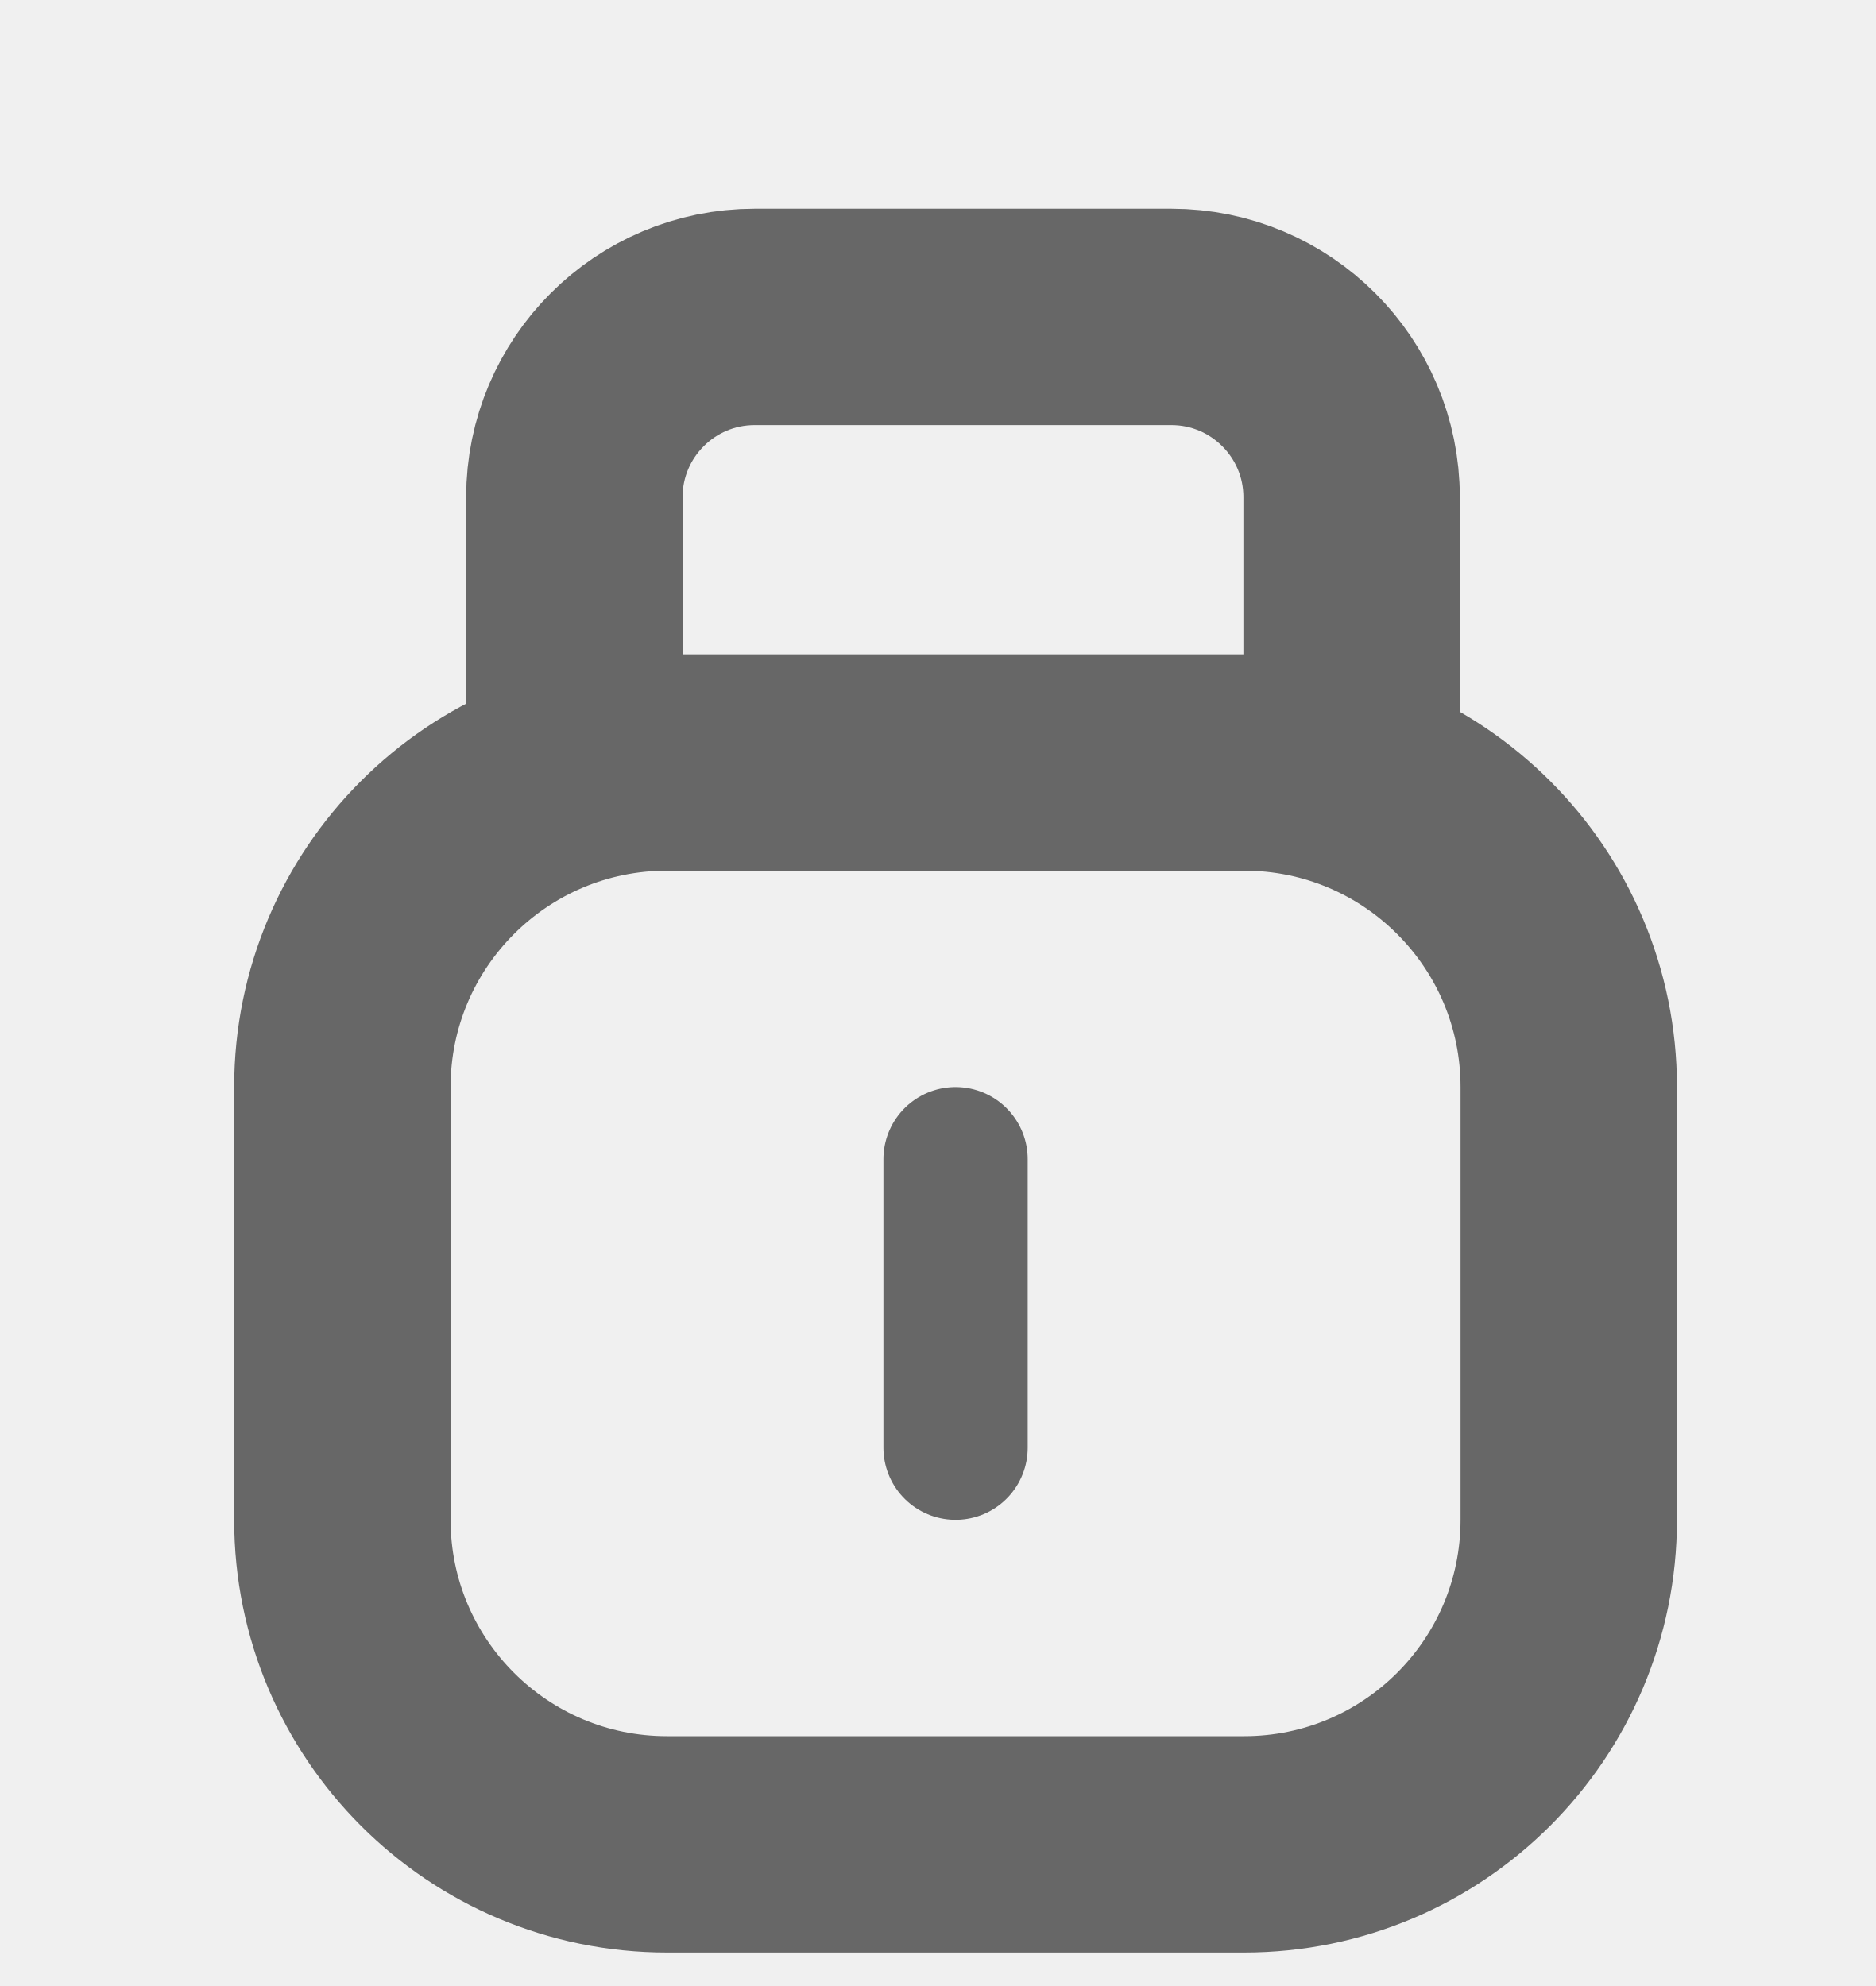
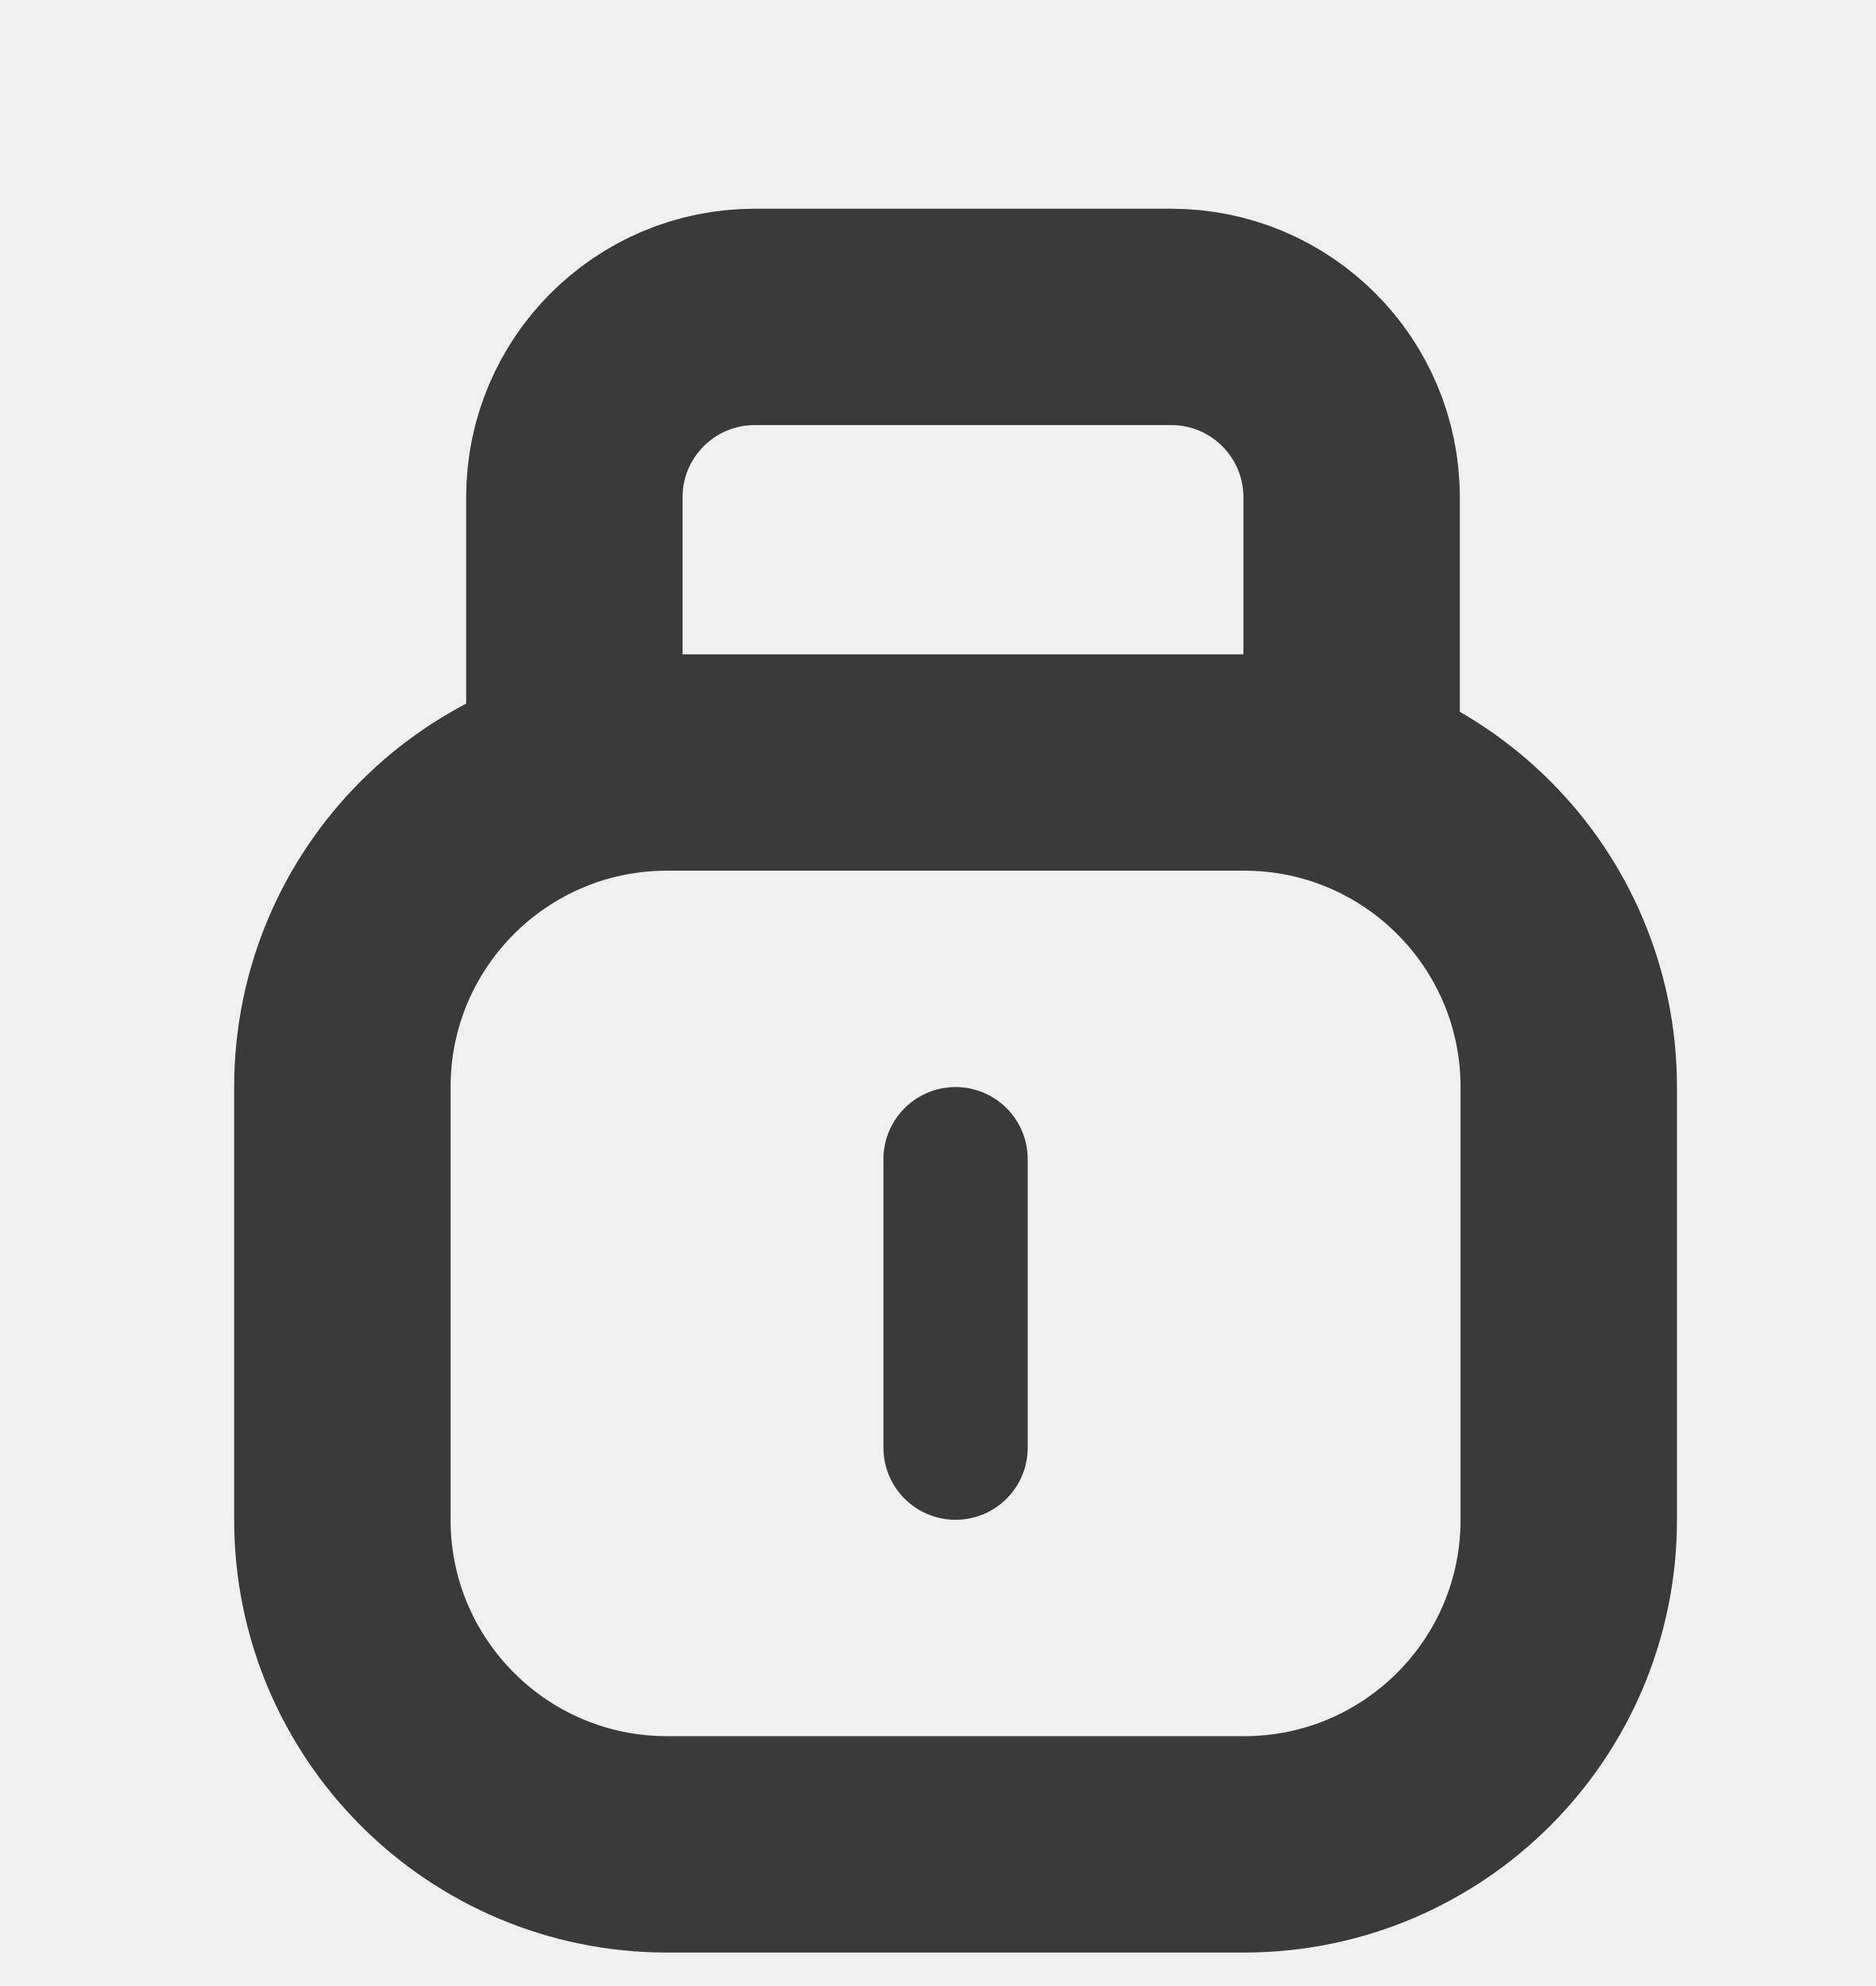
<svg xmlns="http://www.w3.org/2000/svg" id="Component_5_3" data-name="Component 5 – 3" width="13" height="13.768" viewBox="0 0 13 13.768">
  <defs>
    <clipPath id="clip-path">
      <rect id="Rectangle_40" data-name="Rectangle 40" width="9.899" height="5.786" transform="translate(1304 83)" fill="none" />
    </clipPath>
  </defs>
  <rect id="Rectangle_109" data-name="Rectangle 109" width="13" height="13" transform="translate(0 0.768)" fill="#fff" opacity="0" />
-   <g id="Rectangle_39" data-name="Rectangle 39" transform="translate(1.623 4.536)" fill="none" stroke="#676767" stroke-width="1.5">
+   <g id="Rectangle_39" data-name="Rectangle 39" transform="translate(1.623 4.536)" fill="none" stroke="#3a3a3a" stroke-width="1.5">
    <rect width="10" height="9" rx="3" stroke="none" />
    <rect x="0.75" y="0.75" width="8.5" height="7.5" rx="2.25" fill="none" />
  </g>
  <g id="Mask_Group_4" data-name="Mask Group 4" transform="translate(-1302.06 -83)" clip-path="url(#clip-path)">
-     <g id="Rectangle_38" data-name="Rectangle 38" transform="translate(1305.291 84.447)" fill="none" stroke="#676767" stroke-width="1.5">
+     <g id="Rectangle_38" data-name="Rectangle 38" transform="translate(1305.291 84.447)" fill="none" stroke="#3a3a3a" stroke-width="1.5">
      <rect width="6.887" height="9.161" rx="2" stroke="none" />
      <rect x="0.75" y="0.75" width="5.387" height="7.661" rx="1.25" fill="none" />
    </g>
  </g>
-   <line id="Line_47" data-name="Line 47" y2="2" transform="translate(6.623 8.036)" fill="none" stroke="#676767" stroke-linecap="round" stroke-width="1" />
+   <line id="Line_47" data-name="Line 47" y2="2" transform="translate(6.623 8.036)" fill="none" stroke="#3a3a3a" stroke-linecap="round" stroke-width="1" />
</svg>
